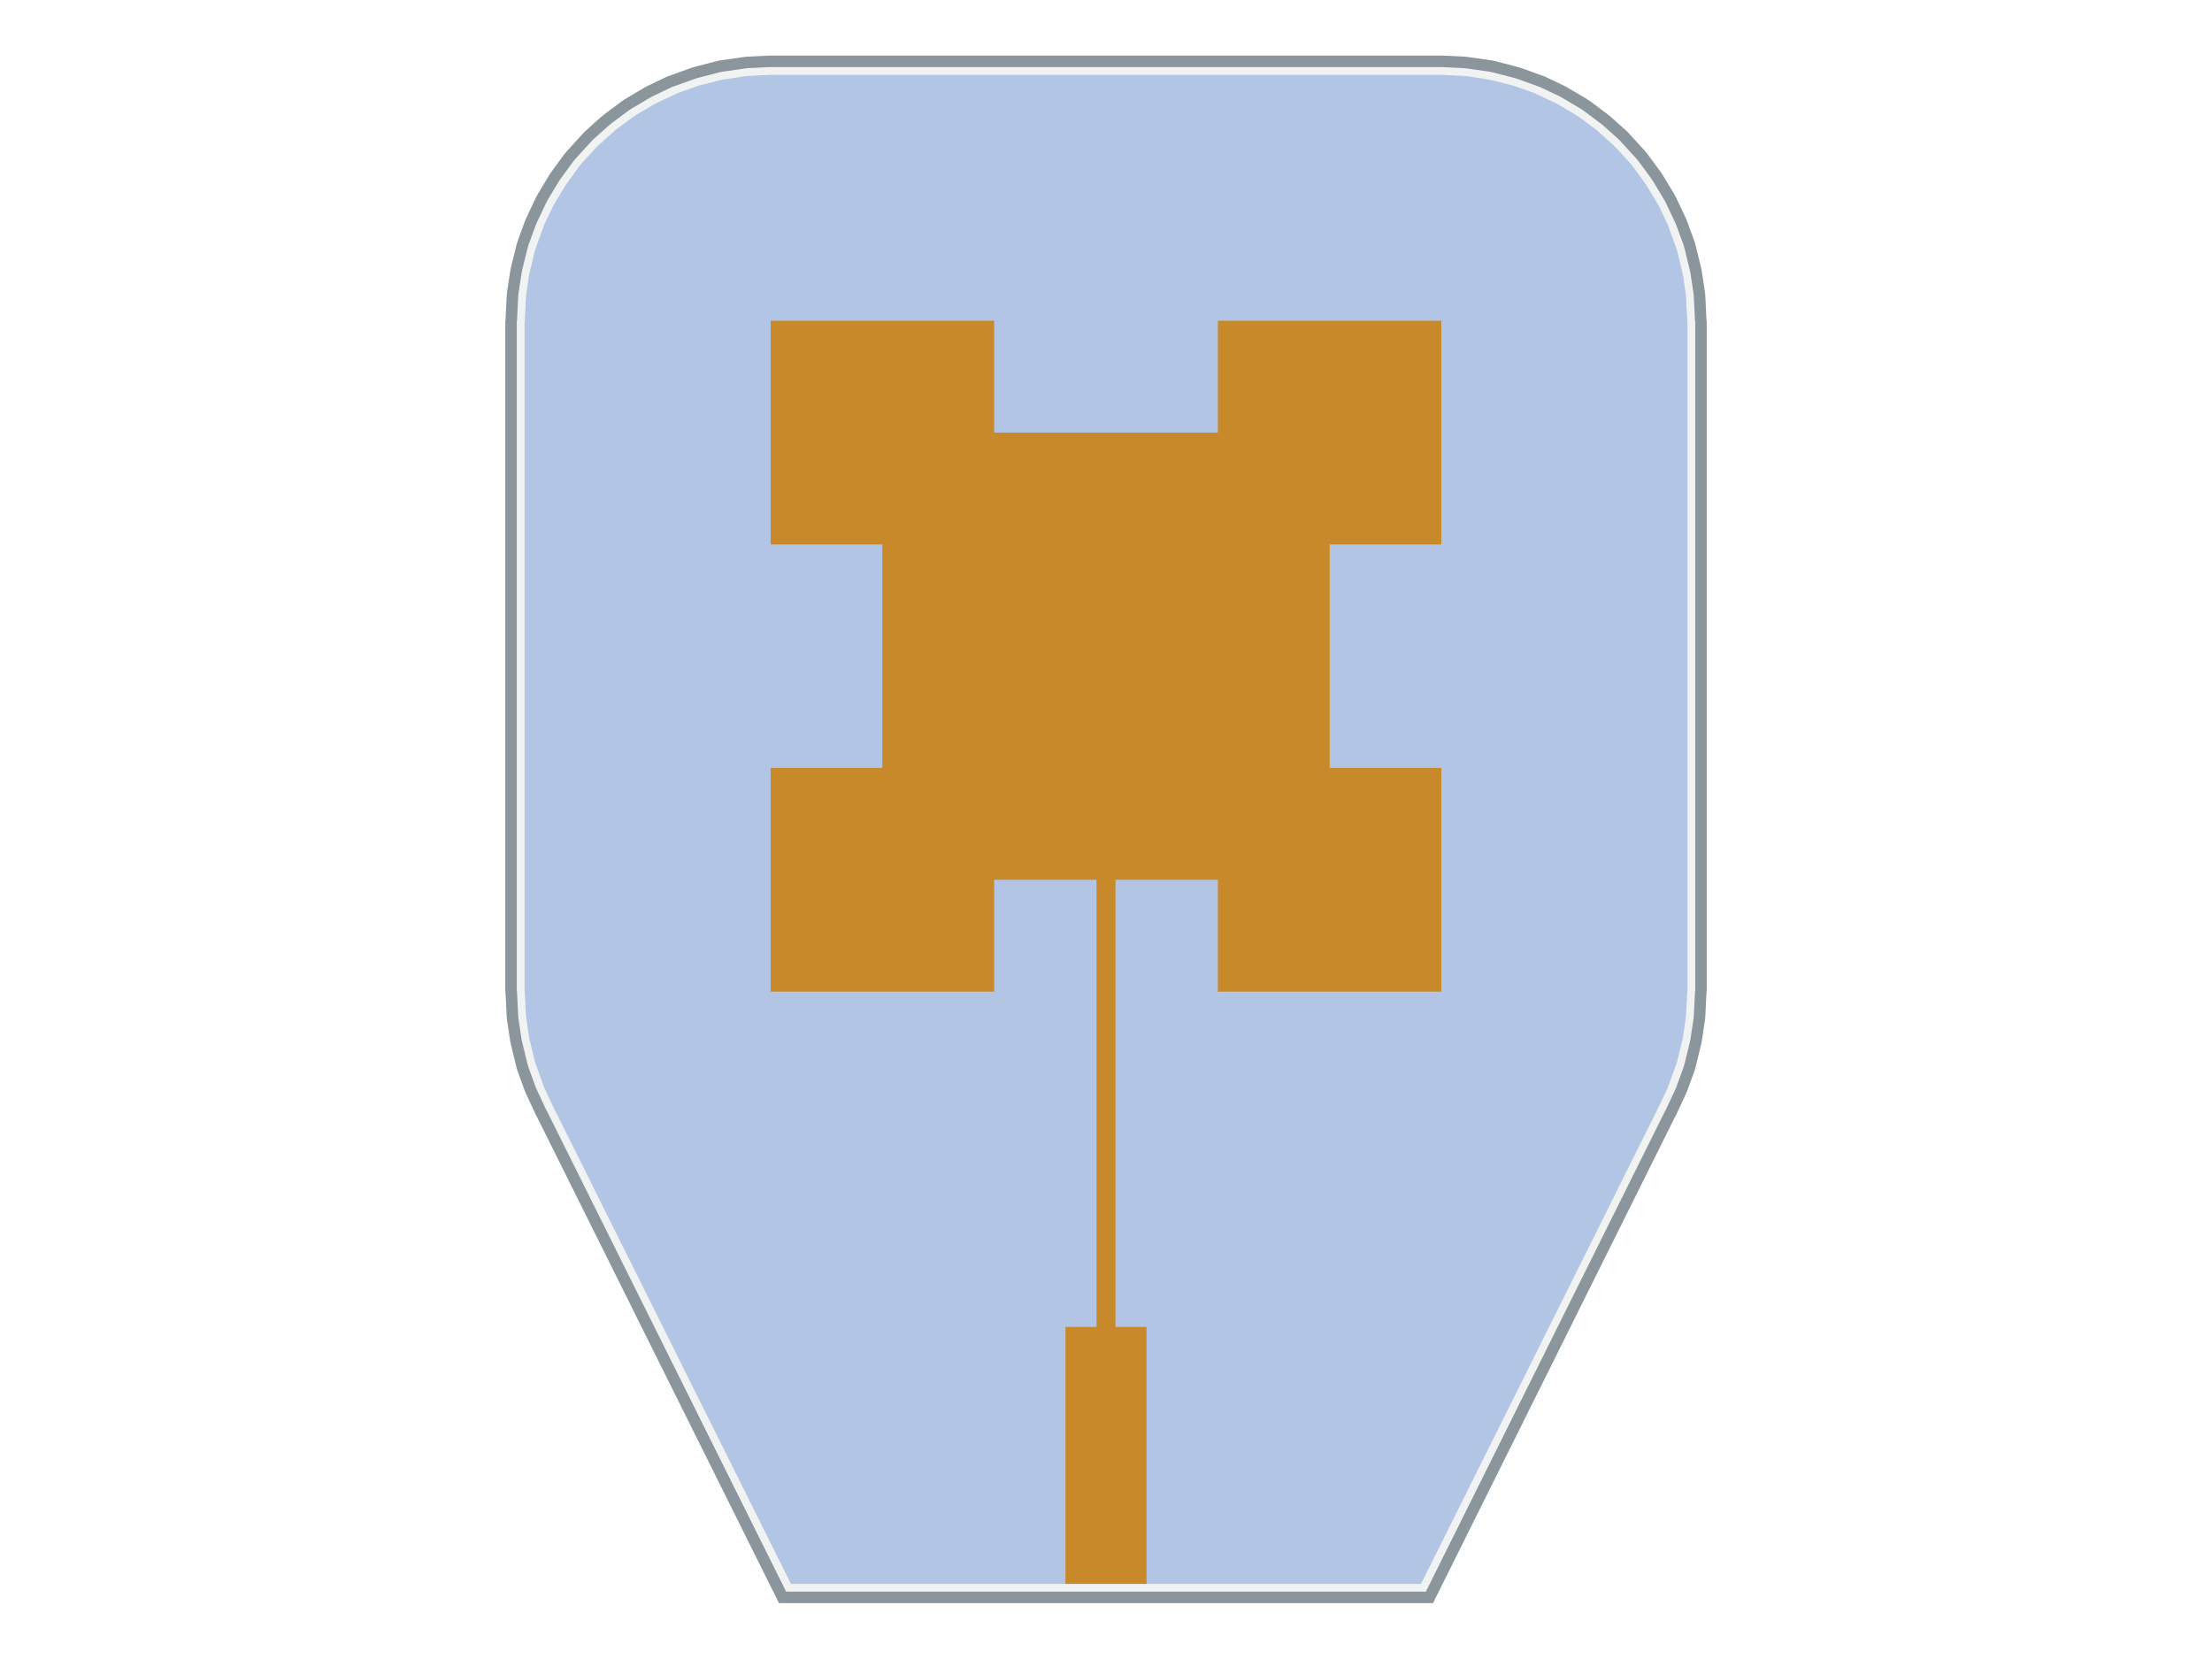
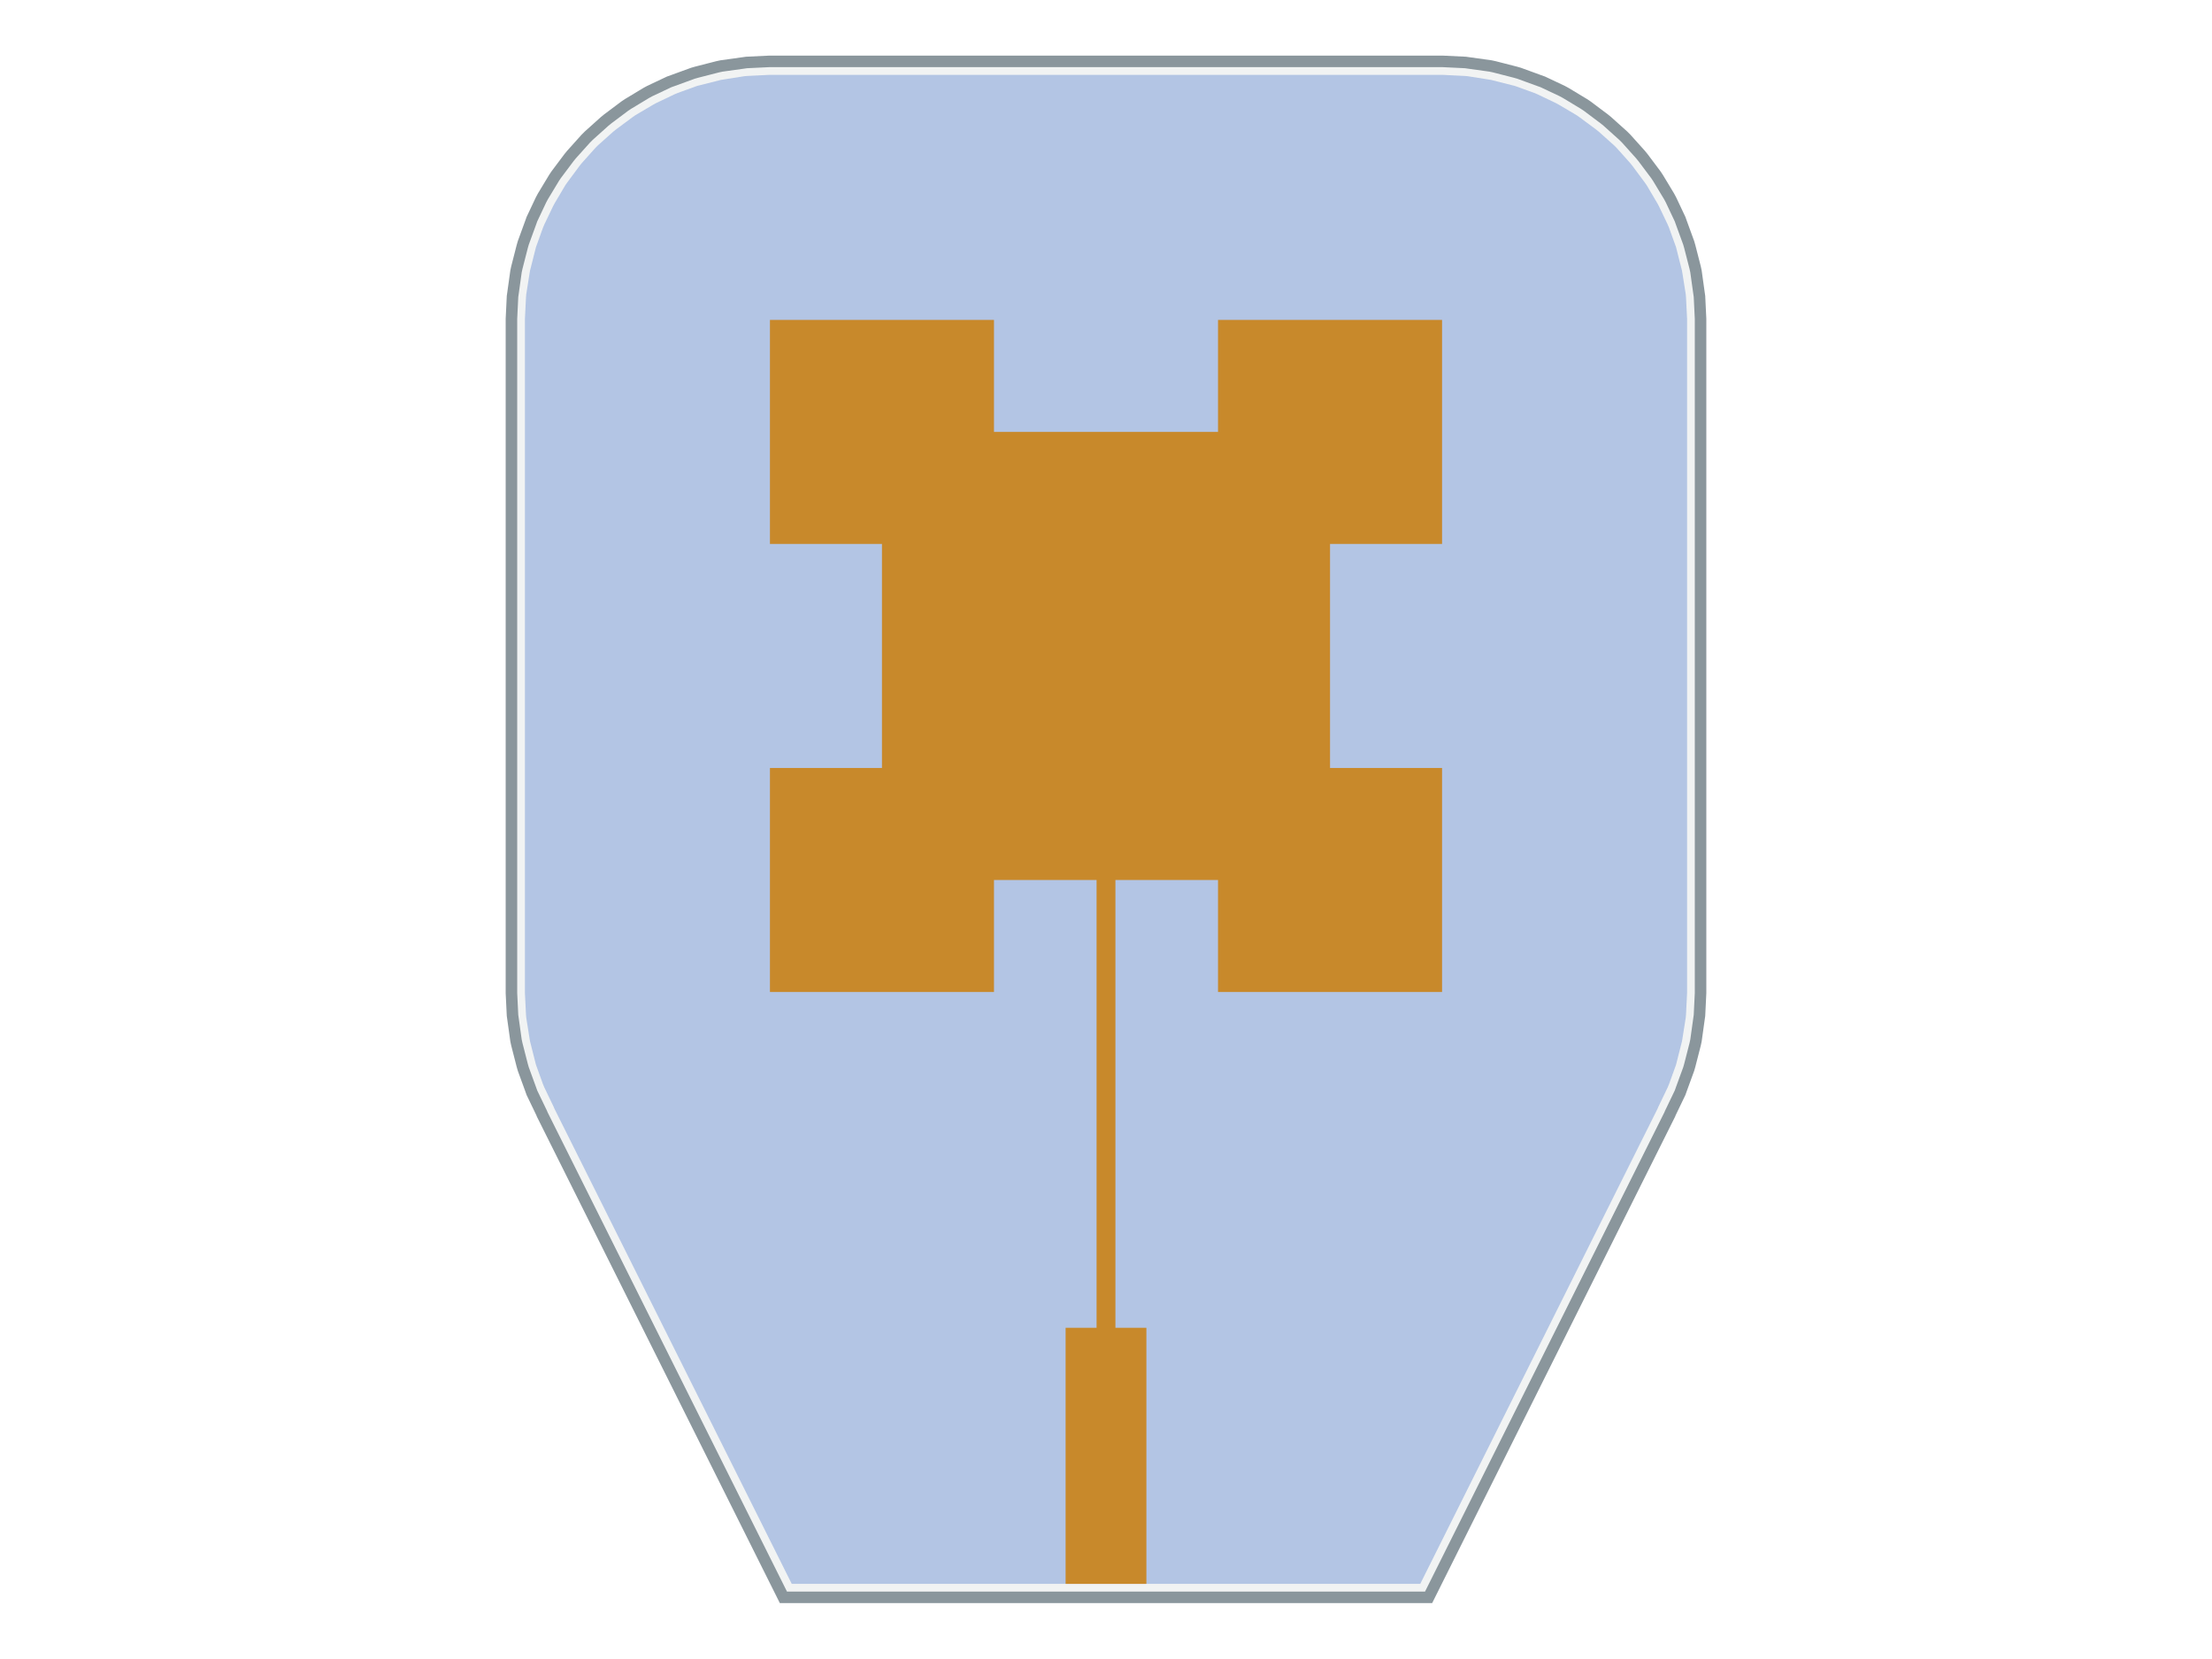
- <svg xmlns="http://www.w3.org/2000/svg" viewBox="-24.29 -2.27 48.58 61.40" width="160" height="120" preserveAspectRatio="xMidYMid meet" role="img" aria-label="Parche de Minkowski">
-   <path d="M-20.87,38.97L-20.89,38.94L-21.25,38.17L-21.31,38.03L-21.58,37.29L-21.62,37.15L-21.81,36.37L-21.84,36.23L-21.96,35.44L-21.97,35.30L-22.01,34.47L-22.02,34.39L-22.02,9.64L-22.01,9.56L-21.97,8.73L-21.96,8.59L-21.84,7.80L-21.81,7.66L-21.62,6.88L-21.58,6.74L-21.31,6.00L-21.25,5.86L-20.91,5.14L-20.84,5.01L-20.43,4.33L-20.35,4.21L-19.88,3.57L-19.79,3.46L-19.25,2.87L-19.15,2.76L-18.56,2.23L-18.45,2.14L-17.81,1.66L-17.69,1.58L-17.00,1.17L-16.87,1.10L-16.16,0.76L-16.02,0.71L-15.27,0.44L-15.13,0.40L-14.36,0.20L-14.21,0.17L-13.43,0.06L-13.28,0.04L-12.45,0.00L-12.38,0.00L12.38,0.00L12.45,0.00L13.28,0.04L13.43,0.06L14.21,0.17L14.36,0.20L15.13,0.40L15.27,0.44L16.02,0.71L16.16,0.76L16.87,1.10L17.00,1.17L17.69,1.58L17.81,1.66L18.45,2.14L18.56,2.23L19.15,2.76L19.25,2.87L19.79,3.46L19.88,3.57L20.35,4.21L20.43,4.33L20.84,5.01L20.91,5.14L21.25,5.86L21.31,6.00L21.58,6.74L21.62,6.88L21.81,7.66L21.84,7.80L21.96,8.59L21.97,8.73L22.01,9.56L22.02,9.64L22.02,34.39L22.01,34.47L21.97,35.30L21.96,35.44L21.84,36.23L21.81,36.37L21.62,37.15L21.58,37.29L21.31,38.03L21.25,38.17L20.89,38.94L20.87,38.97L11.97,56.85L-11.97,56.85L-20.87,38.97Z" fill="rgba(138,150,156,0.12)" fill-rule="evenodd" stroke="#8a969c" stroke-width="0.426" />
-   <path d="M-20.43,38.75L-20.44,38.73L-20.80,37.97L-20.84,37.85L-21.10,37.13L-21.14,37.01L-21.32,36.26L-21.35,36.14L-21.46,35.38L-21.47,35.26L-21.51,34.45L-21.52,34.39L-21.52,9.64L-21.51,9.58L-21.47,8.77L-21.46,8.65L-21.35,7.89L-21.32,7.77L-21.14,7.02L-21.10,6.90L-20.84,6.18L-20.80,6.06L-20.47,5.37L-20.41,5.26L-20.01,4.60L-19.94,4.50L-19.49,3.88L-19.41,3.78L-18.89,3.21L-18.80,3.12L-18.23,2.61L-18.14,2.53L-17.52,2.07L-17.42,2.00L-16.76,1.61L-16.65,1.55L-15.95,1.22L-15.84,1.17L-15.11,0.91L-15.00,0.88L-14.25,0.69L-14.13,0.67L-13.37,0.55L-13.25,0.54L-12.43,0.50L-12.37,0.50L12.37,0.50L12.43,0.50L13.25,0.54L13.37,0.55L14.13,0.67L14.25,0.69L15.00,0.88L15.11,0.91L15.84,1.17L15.95,1.22L16.65,1.55L16.76,1.61L17.42,2.00L17.52,2.07L18.14,2.53L18.23,2.61L18.80,3.12L18.89,3.21L19.41,3.78L19.49,3.88L19.94,4.50L20.01,4.60L20.41,5.26L20.47,5.37L20.80,6.06L20.84,6.18L21.10,6.90L21.14,7.02L21.32,7.77L21.35,7.89L21.46,8.65L21.47,8.77L21.51,9.58L21.52,9.64L21.52,34.39L21.51,34.45L21.47,35.26L21.46,35.38L21.35,36.14L21.32,36.26L21.14,37.01L21.10,37.13L20.84,37.85L20.80,37.97L20.44,38.73L20.43,38.75L11.66,56.35L-11.66,56.35L-20.43,38.75Z" fill="#7f9ed6" fill-opacity="0.55" fill-rule="evenodd" />
-   <path d="M1.50,46.84L1.50,56.35L-1.50,56.35L-1.50,46.84L-0.35,46.84L-0.35,30.29L-4.14,30.29L-4.14,34.43L-12.41,34.43L-12.41,26.15L-8.28,26.15L-8.28,17.88L-12.41,17.88L-12.41,9.60L-4.14,9.60L-4.14,13.74L4.14,13.74L4.14,9.60L12.41,9.60L12.41,17.88L8.28,17.88L8.28,26.15L12.41,26.15L12.41,34.43L4.14,34.43L4.14,30.29L0.35,30.29L0.35,46.84L1.50,46.84Z" fill="#c8892b" fill-rule="evenodd" />
+ <svg xmlns="http://www.w3.org/2000/svg" viewBox="-24.36 -2.28 48.72 61.61" width="160" height="120" preserveAspectRatio="xMidYMid meet" role="img" aria-label="Parche de Minkowski">
+   <path d="M-20.94,39.10L-20.95,39.07L-21.32,38.30L-21.37,38.16L-21.64,37.42L-21.68,37.28L-21.88,36.50L-21.91,36.36L-22.02,35.57L-22.04,35.43L-22.08,34.60L-22.08,34.52L-22.08,9.64L-22.08,9.56L-22.04,8.73L-22.02,8.59L-21.91,7.80L-21.88,7.66L-21.68,6.88L-21.64,6.74L-21.37,6.00L-21.32,5.86L-20.98,5.14L-20.91,5.01L-20.50,4.33L-20.42,4.21L-19.94,3.57L-19.85,3.46L-19.32,2.87L-19.21,2.76L-18.62,2.23L-18.51,2.14L-17.87,1.66L-17.75,1.58L-17.07,1.17L-16.94,1.10L-16.22,0.76L-16.08,0.71L-15.34,0.44L-15.20,0.40L-14.42,0.20L-14.28,0.17L-13.49,0.06L-13.35,0.04L-12.52,0.00L-12.44,0.00L12.44,0.00L12.52,0.00L13.35,0.04L13.49,0.06L14.28,0.17L14.42,0.20L15.20,0.40L15.34,0.44L16.08,0.71L16.22,0.76L16.94,1.10L17.07,1.17L17.75,1.58L17.87,1.66L18.51,2.14L18.62,2.23L19.21,2.76L19.32,2.87L19.85,3.46L19.94,3.57L20.42,4.21L20.50,4.33L20.91,5.01L20.98,5.14L21.32,5.86L21.37,6.00L21.64,6.74L21.68,6.88L21.88,7.66L21.91,7.80L22.02,8.59L22.04,8.73L22.08,9.56L22.08,9.64L22.08,34.52L22.08,34.60L22.04,35.43L22.02,35.57L21.91,36.36L21.88,36.50L21.68,37.28L21.64,37.42L21.37,38.16L21.32,38.30L20.95,39.07L20.94,39.10L11.98,57.04L-11.98,57.04L-20.94,39.10Z" fill="rgba(138,150,156,0.12)" fill-rule="evenodd" stroke="#8a969c" stroke-width="0.428" />
+   <path d="M-20.49,38.88L-20.50,38.85L-20.86,38.10L-20.91,37.98L-21.17,37.26L-21.20,37.14L-21.39,36.39L-21.41,36.27L-21.53,35.51L-21.54,35.39L-21.58,34.58L-21.58,34.52L-21.58,9.64L-21.58,9.58L-21.54,8.77L-21.53,8.65L-21.41,7.89L-21.39,7.77L-21.20,7.02L-21.17,6.90L-20.91,6.18L-20.86,6.06L-20.53,5.37L-20.47,5.26L-20.08,4.60L-20.01,4.50L-19.55,3.88L-19.47,3.78L-18.96,3.21L-18.87,3.12L-18.30,2.61L-18.20,2.53L-17.58,2.07L-17.48,2.00L-16.82,1.61L-16.71,1.55L-16.02,1.22L-15.90,1.17L-15.18,0.91L-15.06,0.88L-14.31,0.69L-14.19,0.67L-13.43,0.55L-13.31,0.54L-12.50,0.50L-12.44,0.50L12.44,0.50L12.50,0.50L13.31,0.54L13.43,0.55L14.19,0.67L14.31,0.69L15.06,0.88L15.18,0.91L15.90,1.17L16.02,1.22L16.71,1.55L16.82,1.61L17.48,2.00L17.58,2.07L18.20,2.53L18.30,2.61L18.87,3.12L18.96,3.21L19.47,3.78L19.55,3.88L20.01,4.50L20.08,4.60L20.47,5.26L20.53,5.37L20.86,6.06L20.91,6.18L21.17,6.90L21.20,7.02L21.39,7.77L21.41,7.89L21.53,8.65L21.54,8.77L21.58,9.58L21.58,9.64L21.58,34.52L21.58,34.58L21.54,35.39L21.53,35.51L21.41,36.27L21.39,36.39L21.20,37.14L21.17,37.26L20.91,37.98L20.86,38.10L20.50,38.85L20.49,38.88L11.67,56.54L-11.67,56.54L-20.49,38.88Z" fill="#7f9ed6" fill-opacity="0.55" fill-rule="evenodd" />
+   <path d="M1.50,47.03L1.50,56.54L-1.50,56.54L-1.50,47.03L-0.35,47.03L-0.35,30.40L-4.16,30.40L-4.16,34.56L-12.48,34.56L-12.48,26.24L-8.32,26.24L-8.32,17.92L-12.48,17.92L-12.48,9.60L-4.16,9.60L-4.16,13.76L4.16,13.76L4.16,9.60L12.48,9.60L12.48,17.92L8.32,17.92L8.32,26.24L12.48,26.24L12.48,34.56L4.16,34.56L4.16,30.40L0.35,30.40L0.35,47.03L1.50,47.03Z" fill="#c8892b" fill-rule="evenodd" />
</svg>
